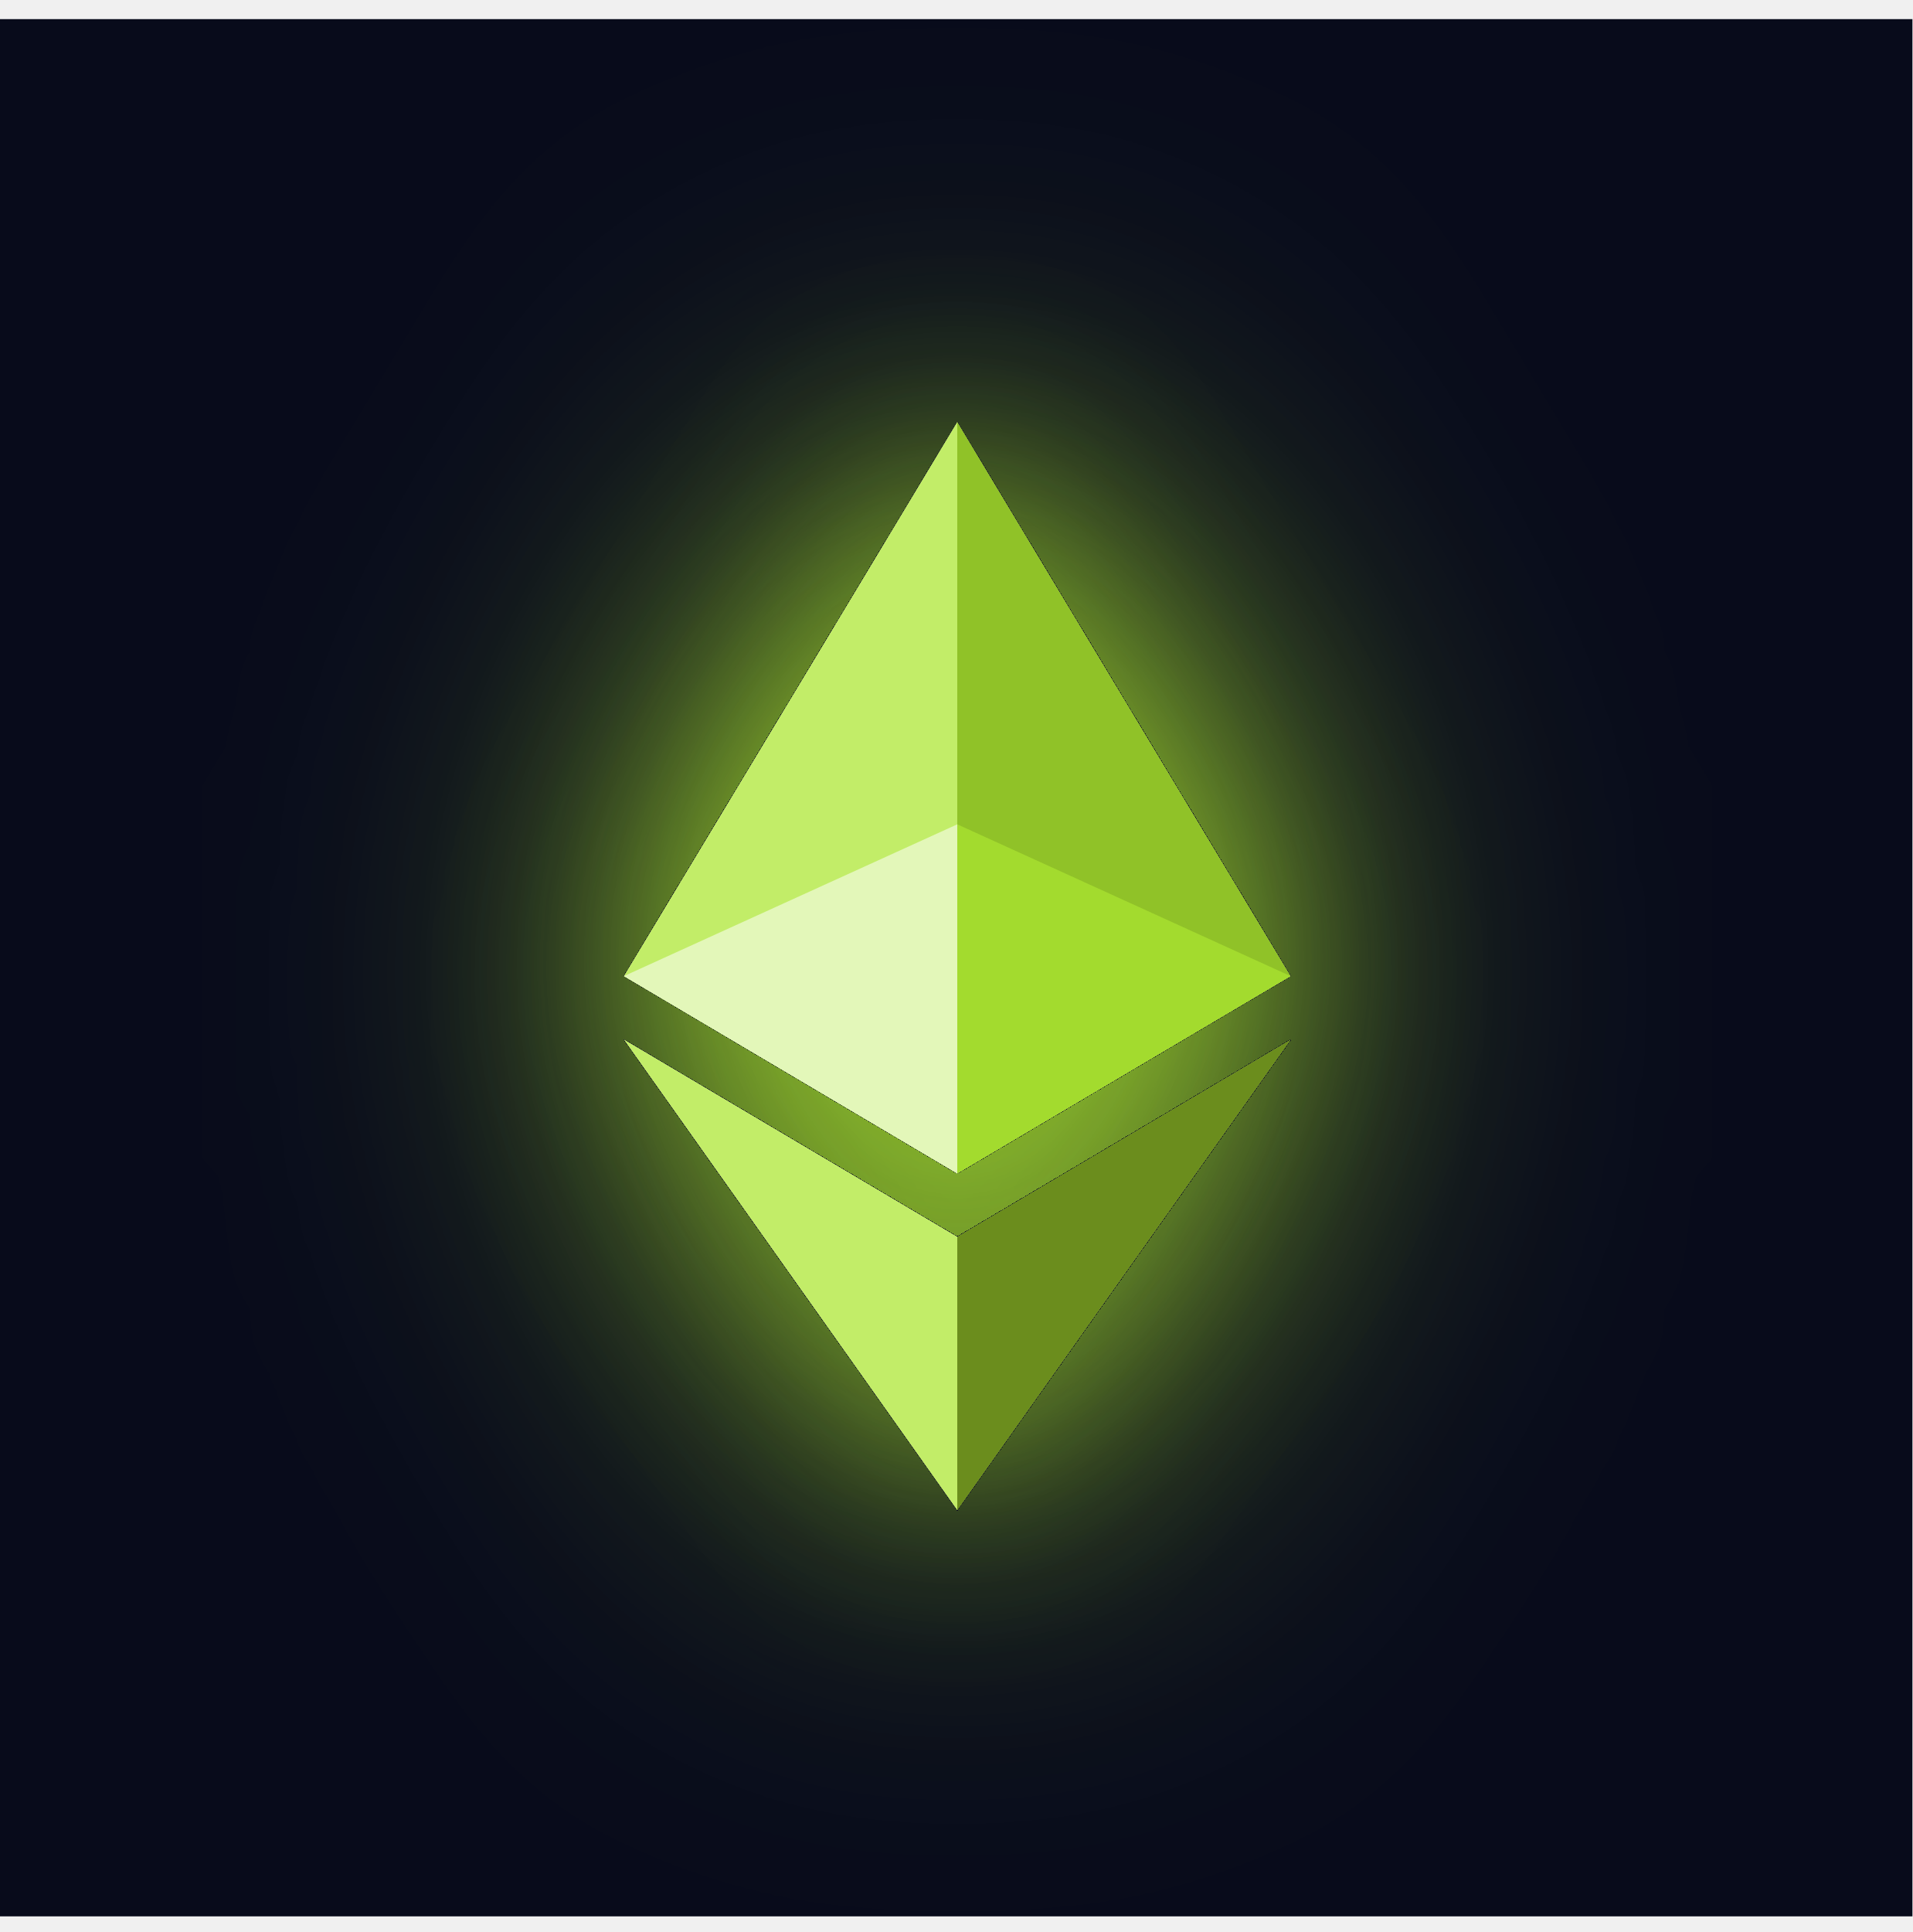
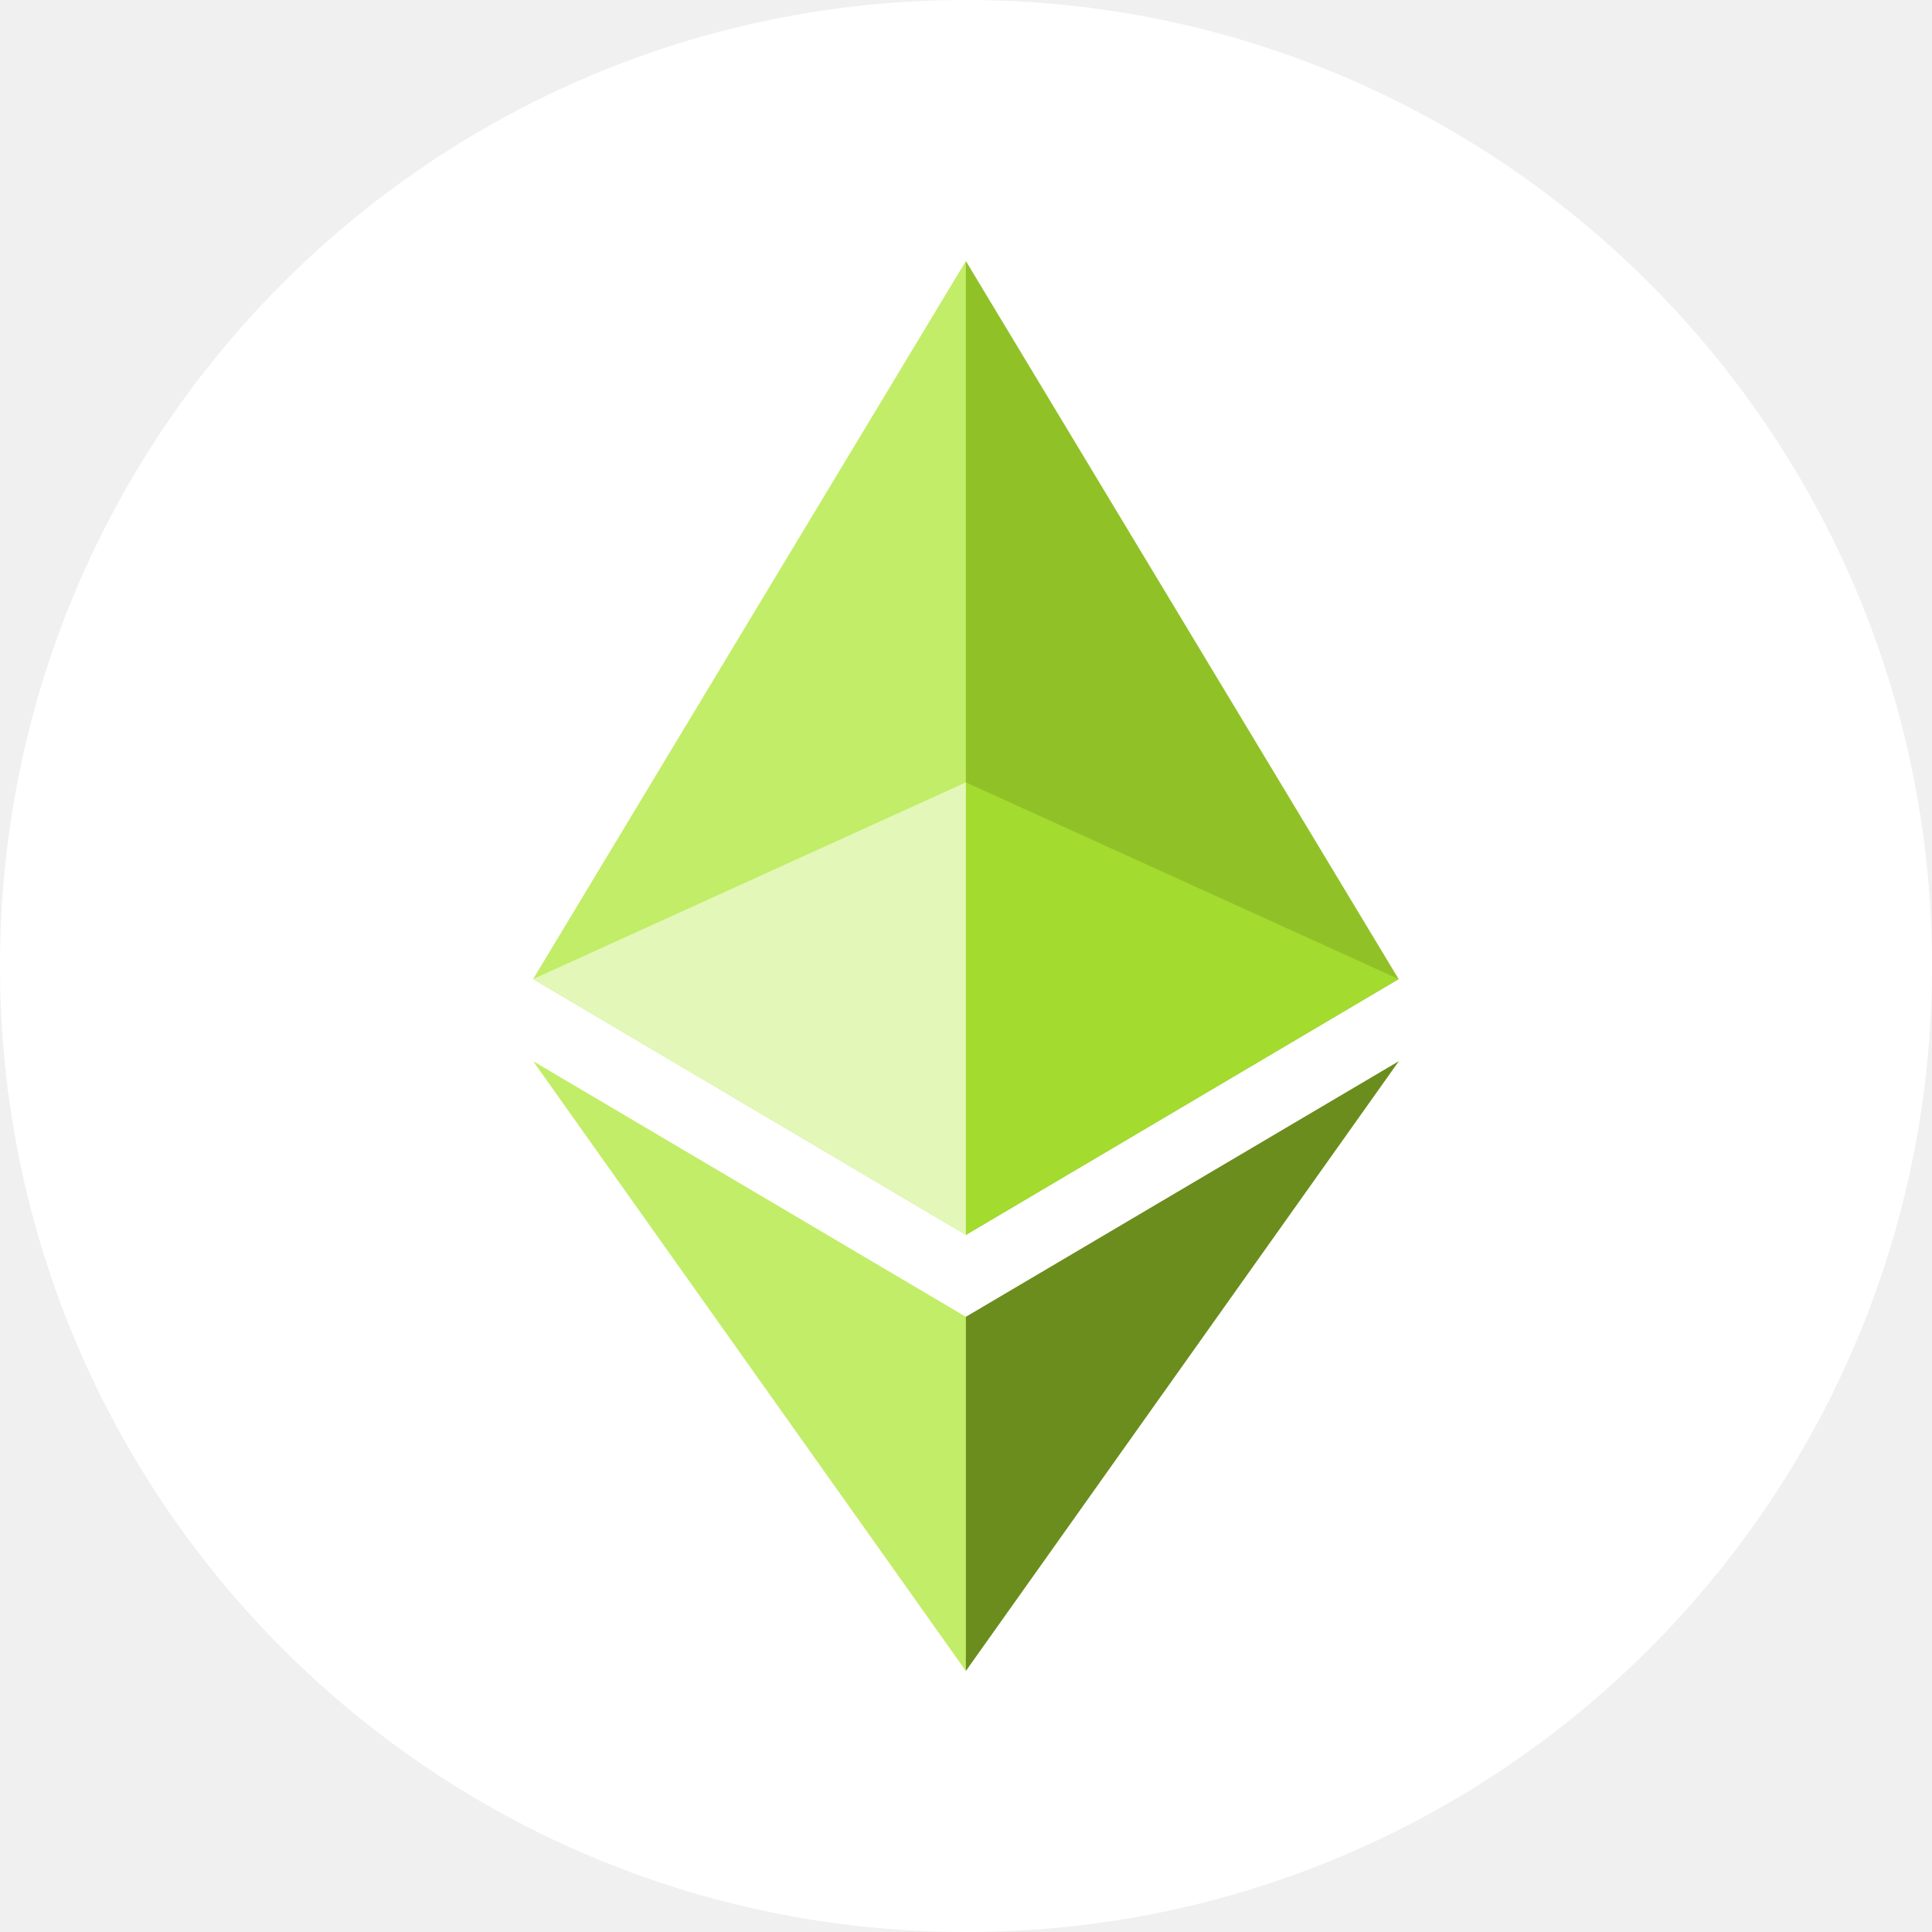
- <svg xmlns="http://www.w3.org/2000/svg" width="200" height="202" viewBox="0 0 200 202" fill="none">
-   <rect width="200" height="198.364" transform="translate(0 2)" fill="#080B1B" />
-   <g filter="url(#filter0_dd_77_43)">
-     <path d="M100.111 44.12L99.348 46.713L99.348 121.941L100.111 122.702L134.978 102.061L100.111 44.12Z" fill="#6B6B6B" />
-     <path d="M100.111 44.12L65.242 102.061L100.111 122.702L100.111 86.189L100.111 44.12Z" fill="#A2A2A2" />
-     <path d="M100.111 129.314L99.681 129.838L99.681 156.636L100.111 157.892L135 108.683L100.111 129.314Z" fill="#4F4E4E" />
-     <path d="M100.111 157.892L100.111 129.314L65.242 108.683L100.111 157.892Z" fill="#A2A2A2" />
-     <path d="M100.111 122.702L134.978 102.061L100.111 86.189L100.111 122.702Z" fill="#797979" />
-     <path d="M65.242 102.061L100.111 122.702L100.111 86.189L65.242 102.061Z" fill="#D4D4D4" />
-     <g style="mix-blend-mode:overlay">
-       <path d="M100.11 44.12L99.348 46.713L99.348 121.941L100.11 122.702L134.978 102.061L100.11 44.12Z" fill="#ACE730" />
-       <path d="M100.11 44.12L65.242 102.061L100.11 122.702L100.11 86.189L100.11 44.12Z" fill="#ACE730" />
-       <path d="M100.111 129.314L99.681 129.838L99.681 156.636L100.111 157.892L135 108.683L100.111 129.314Z" fill="#ACE730" />
-       <path d="M100.111 157.892L100.111 129.314L65.242 108.683L100.111 157.892Z" fill="#ACE730" />
-       <path d="M100.11 122.702L134.978 102.061L100.11 86.189L100.11 122.702Z" fill="#ACE730" />
-       <path d="M65.242 102.061L100.11 122.702L100.11 86.189L65.242 102.061Z" fill="#ACE730" />
-     </g>
+ <svg xmlns="http://www.w3.org/2000/svg" width="240" height="240" viewBox="0 0 240 240" fill="none">
+   <g clip-path="url(#clip0_6_9804)">
+     <circle cx="120" cy="120" r="120" fill="white" />
+     <path d="M119.984 32.425L118.81 36.416V152.229L119.984 153.402L173.743 121.625L119.984 32.425Z" fill="#90C228" />
+     <path d="M119.984 32.425L66.225 121.625L119.984 153.402V97.19V32.425Z" fill="#C2ED68" />
+     <path d="M119.982 163.58L119.32 164.387V205.642L119.982 207.575L173.773 131.819L119.982 163.58Z" fill="#6B8D1D" />
+     <path d="M119.984 207.575V163.58L66.225 131.819L119.984 207.575Z" fill="#C2ED68" />
+     <path d="M119.984 153.402L173.743 121.625L119.984 97.19V153.402Z" fill="#A3DB2E" />
+     <path d="M66.225 121.625L119.983 153.402V97.19L66.225 121.625Z" fill="#E3F7B9" />
  </g>
  <defs>
-     <filter id="filter0_dd_77_43" x="21.213" y="0.092" width="157.815" height="201.828" filterUnits="userSpaceOnUse" color-interpolation-filters="sRGB">
-       <feFlood flood-opacity="0" result="BackgroundImageFix" />
-       <feColorMatrix in="SourceAlpha" type="matrix" values="0 0 0 0 0 0 0 0 0 0 0 0 0 0 0 0 0 0 127 0" result="hardAlpha" />
-       <feOffset />
-       <feGaussianBlur stdDeviation="10.672" />
-       <feComposite in2="hardAlpha" operator="out" />
-       <feColorMatrix type="matrix" values="0 0 0 0 0.675 0 0 0 0 0.906 0 0 0 0 0.188 0 0 0 0.5 0" />
-       <feBlend mode="normal" in2="BackgroundImageFix" result="effect1_dropShadow_77_43" />
-       <feColorMatrix in="SourceAlpha" type="matrix" values="0 0 0 0 0 0 0 0 0 0 0 0 0 0 0 0 0 0 127 0" result="hardAlpha" />
-       <feOffset />
-       <feGaussianBlur stdDeviation="22.014" />
-       <feComposite in2="hardAlpha" operator="out" />
-       <feColorMatrix type="matrix" values="0 0 0 0 0.675 0 0 0 0 0.906 0 0 0 0 0.188 0 0 0 1 0" />
-       <feBlend mode="normal" in2="effect1_dropShadow_77_43" result="effect2_dropShadow_77_43" />
-       <feBlend mode="normal" in="SourceGraphic" in2="effect2_dropShadow_77_43" result="shape" />
-     </filter>
+     <clipPath id="clip0_6_9804">
+       <rect width="240" height="240" fill="white" />
+     </clipPath>
  </defs>
</svg>
